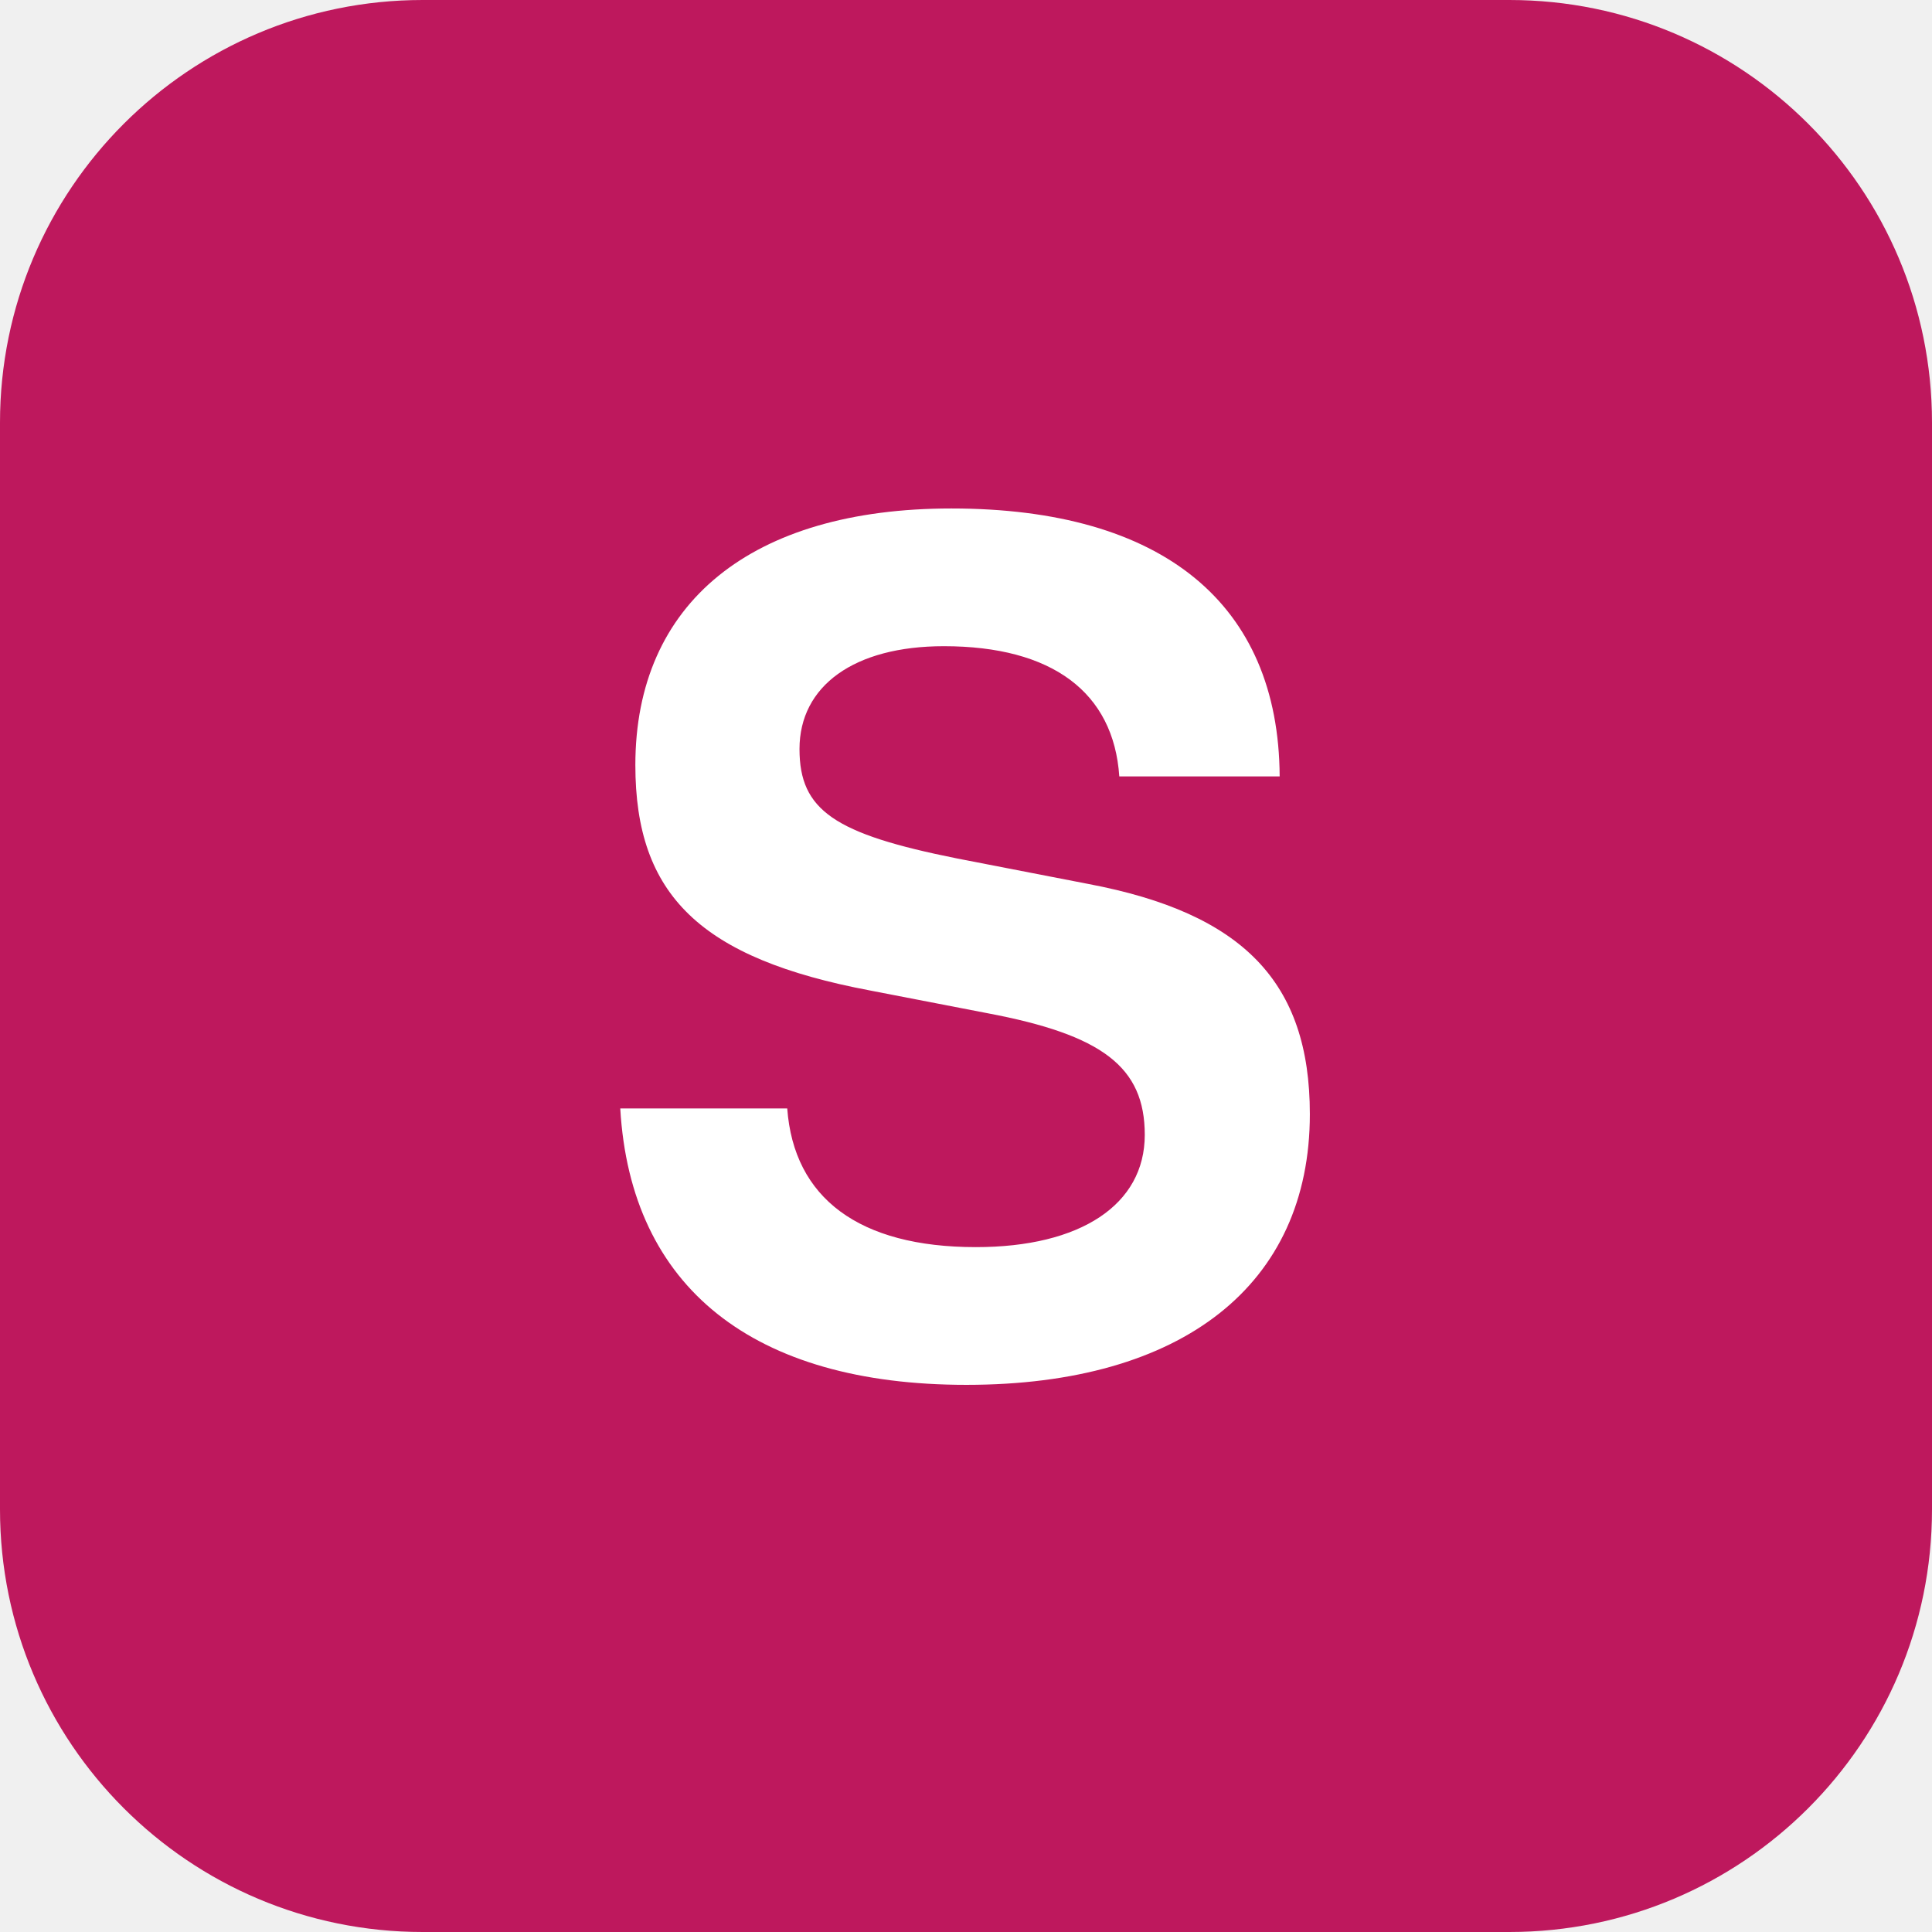
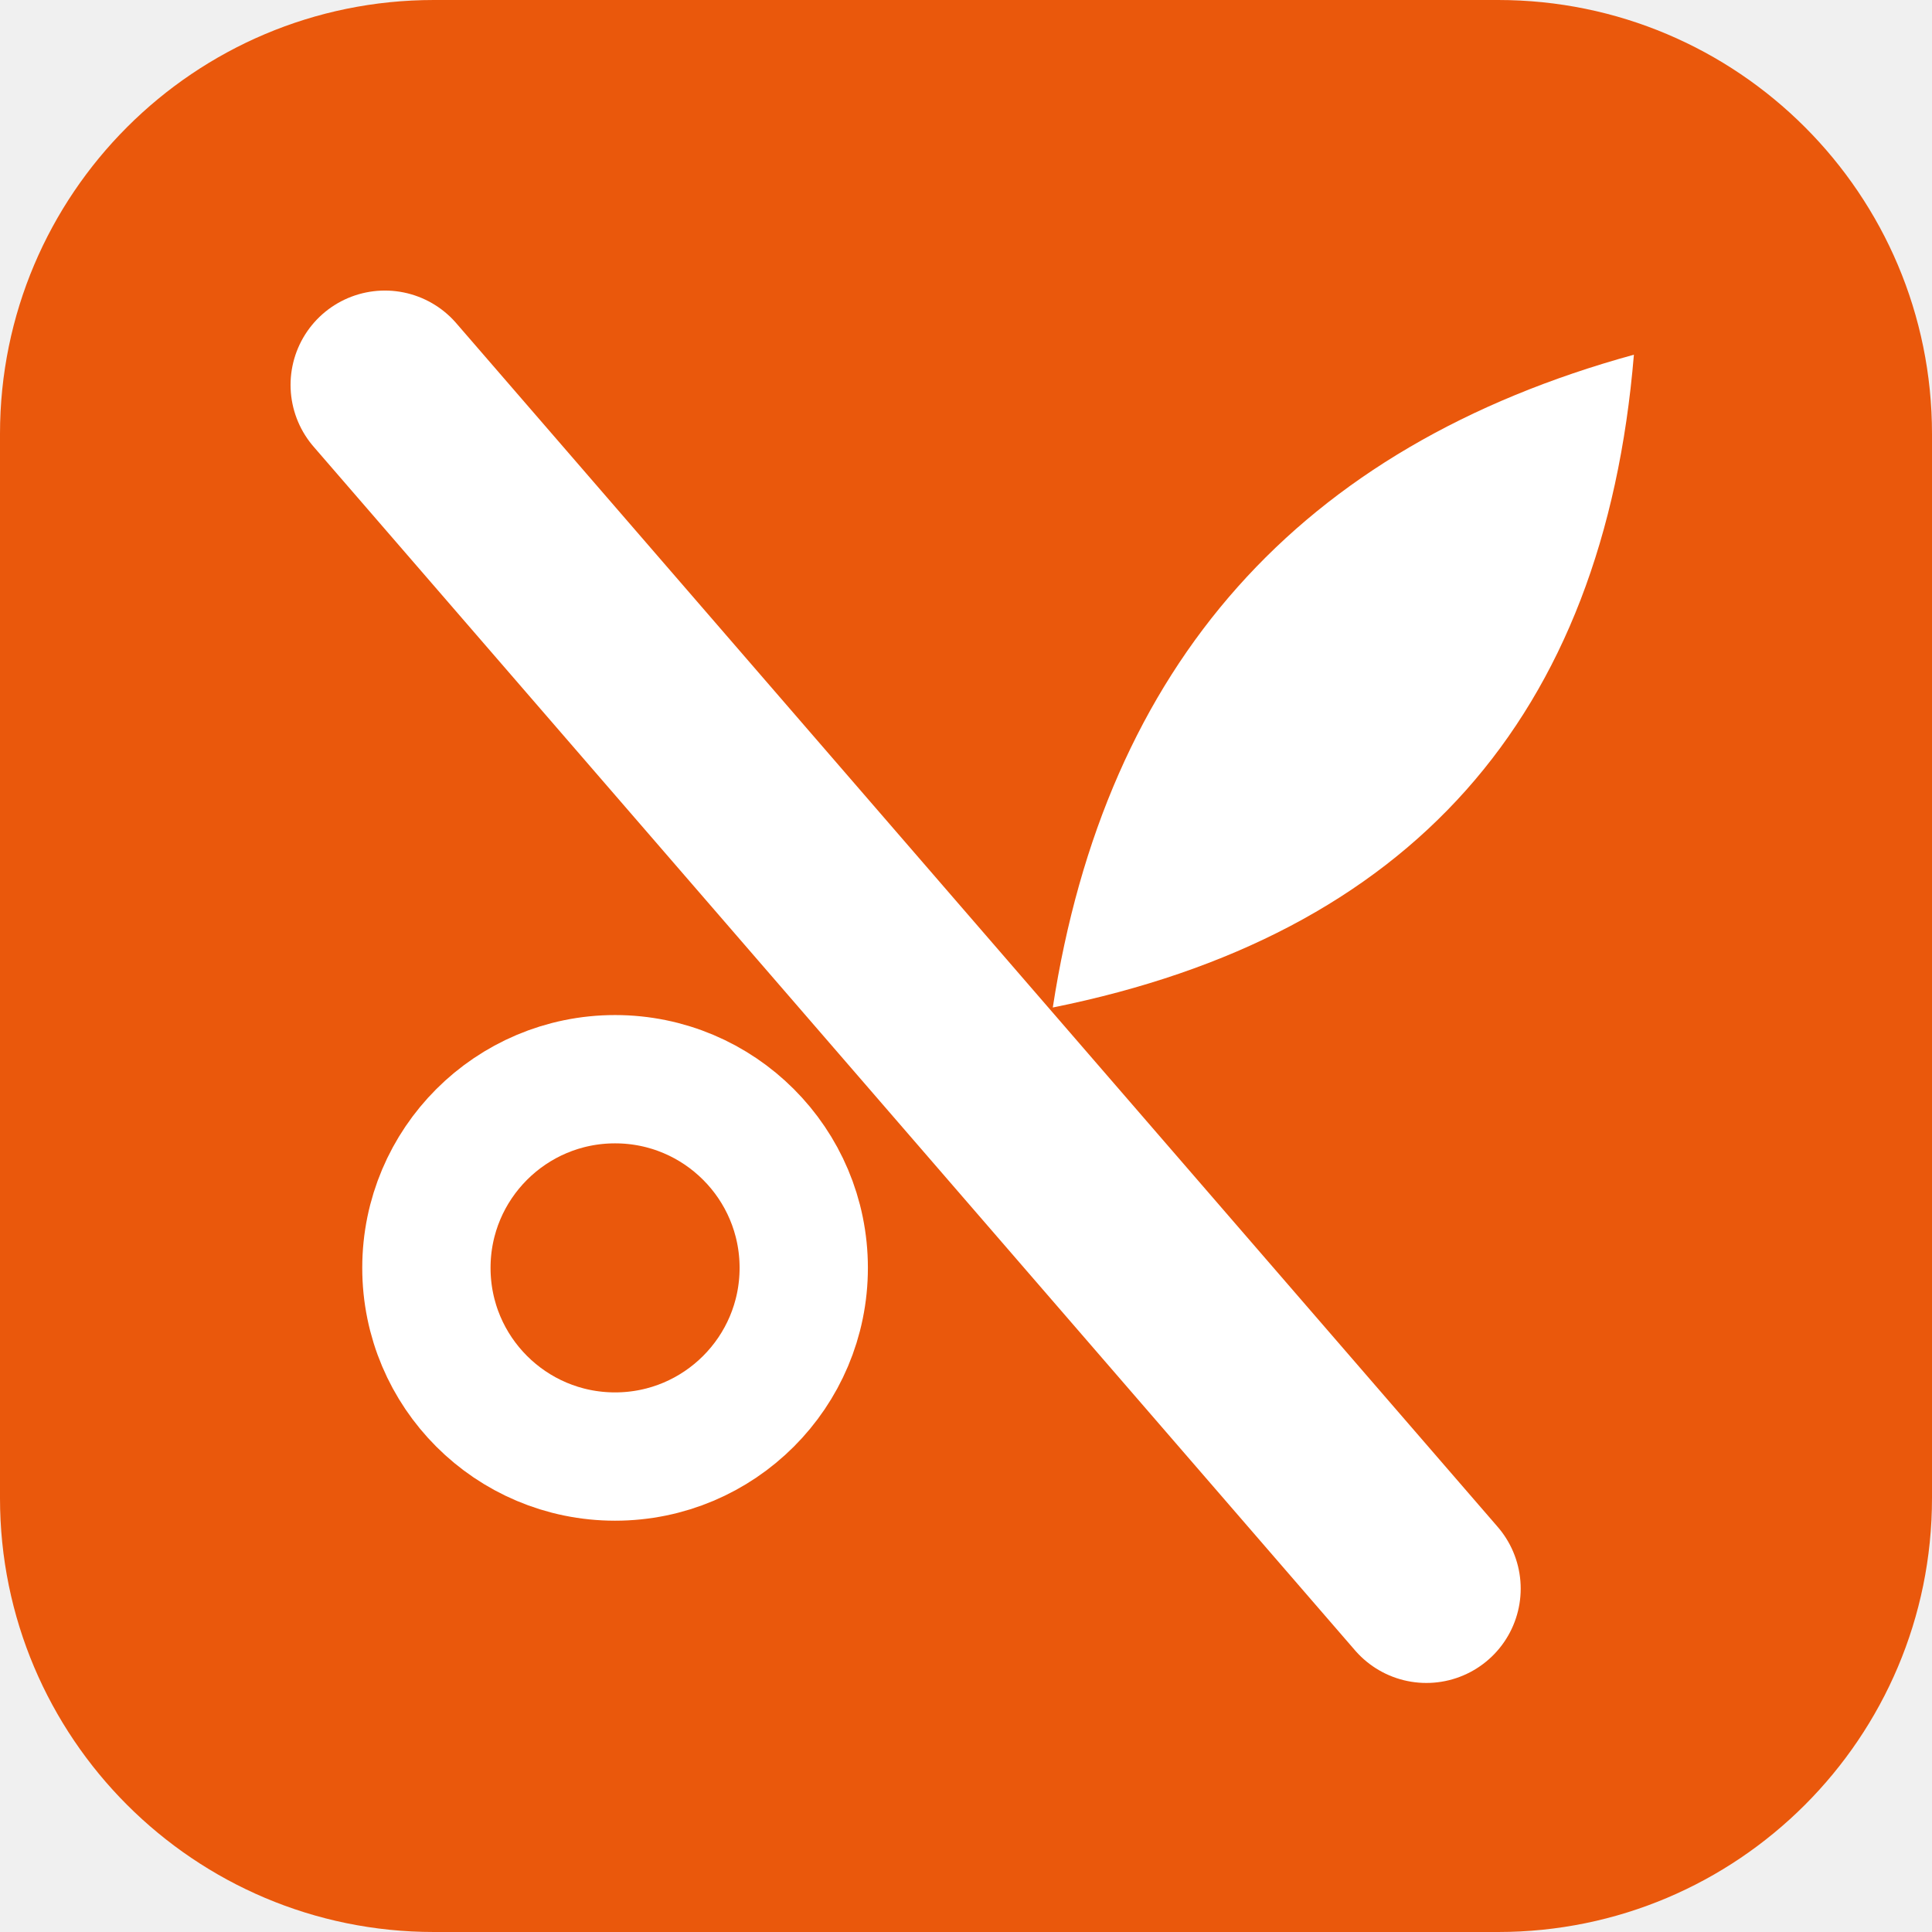
- <svg xmlns="http://www.w3.org/2000/svg" viewBox="0 0 32 32">
-   <rect width="32" height="32" rx="7" fill="#be185d" />
-   <text x="16" y="22.5" text-anchor="middle" font-family="Segoe UI, Helvetica, Arial, sans-serif" font-size="19" font-weight="700" fill="#ffffff">S</text>
+ <svg xmlns="http://www.w3.org/2000/svg" viewBox="0 0 512 512" role="img" aria-label="Parlon">
+   <rect width="512" height="512" rx="115" fill="#EA580C" />
+   <path d="M 102 102 L 378 421" stroke="#FFFFFF" stroke-width="50" stroke-linecap="round" fill="none" />
+   <path d="M 433 94            C 425.0 190.2, 373.7 247.9, 279 267            C 293.0 176.1, 344.3 118.4, 433 94 Z" fill="#FFFFFF" />
+   <circle cx="163" cy="336" r="50" stroke="#FFFFFF" stroke-width="34" fill="none" />
</svg>
